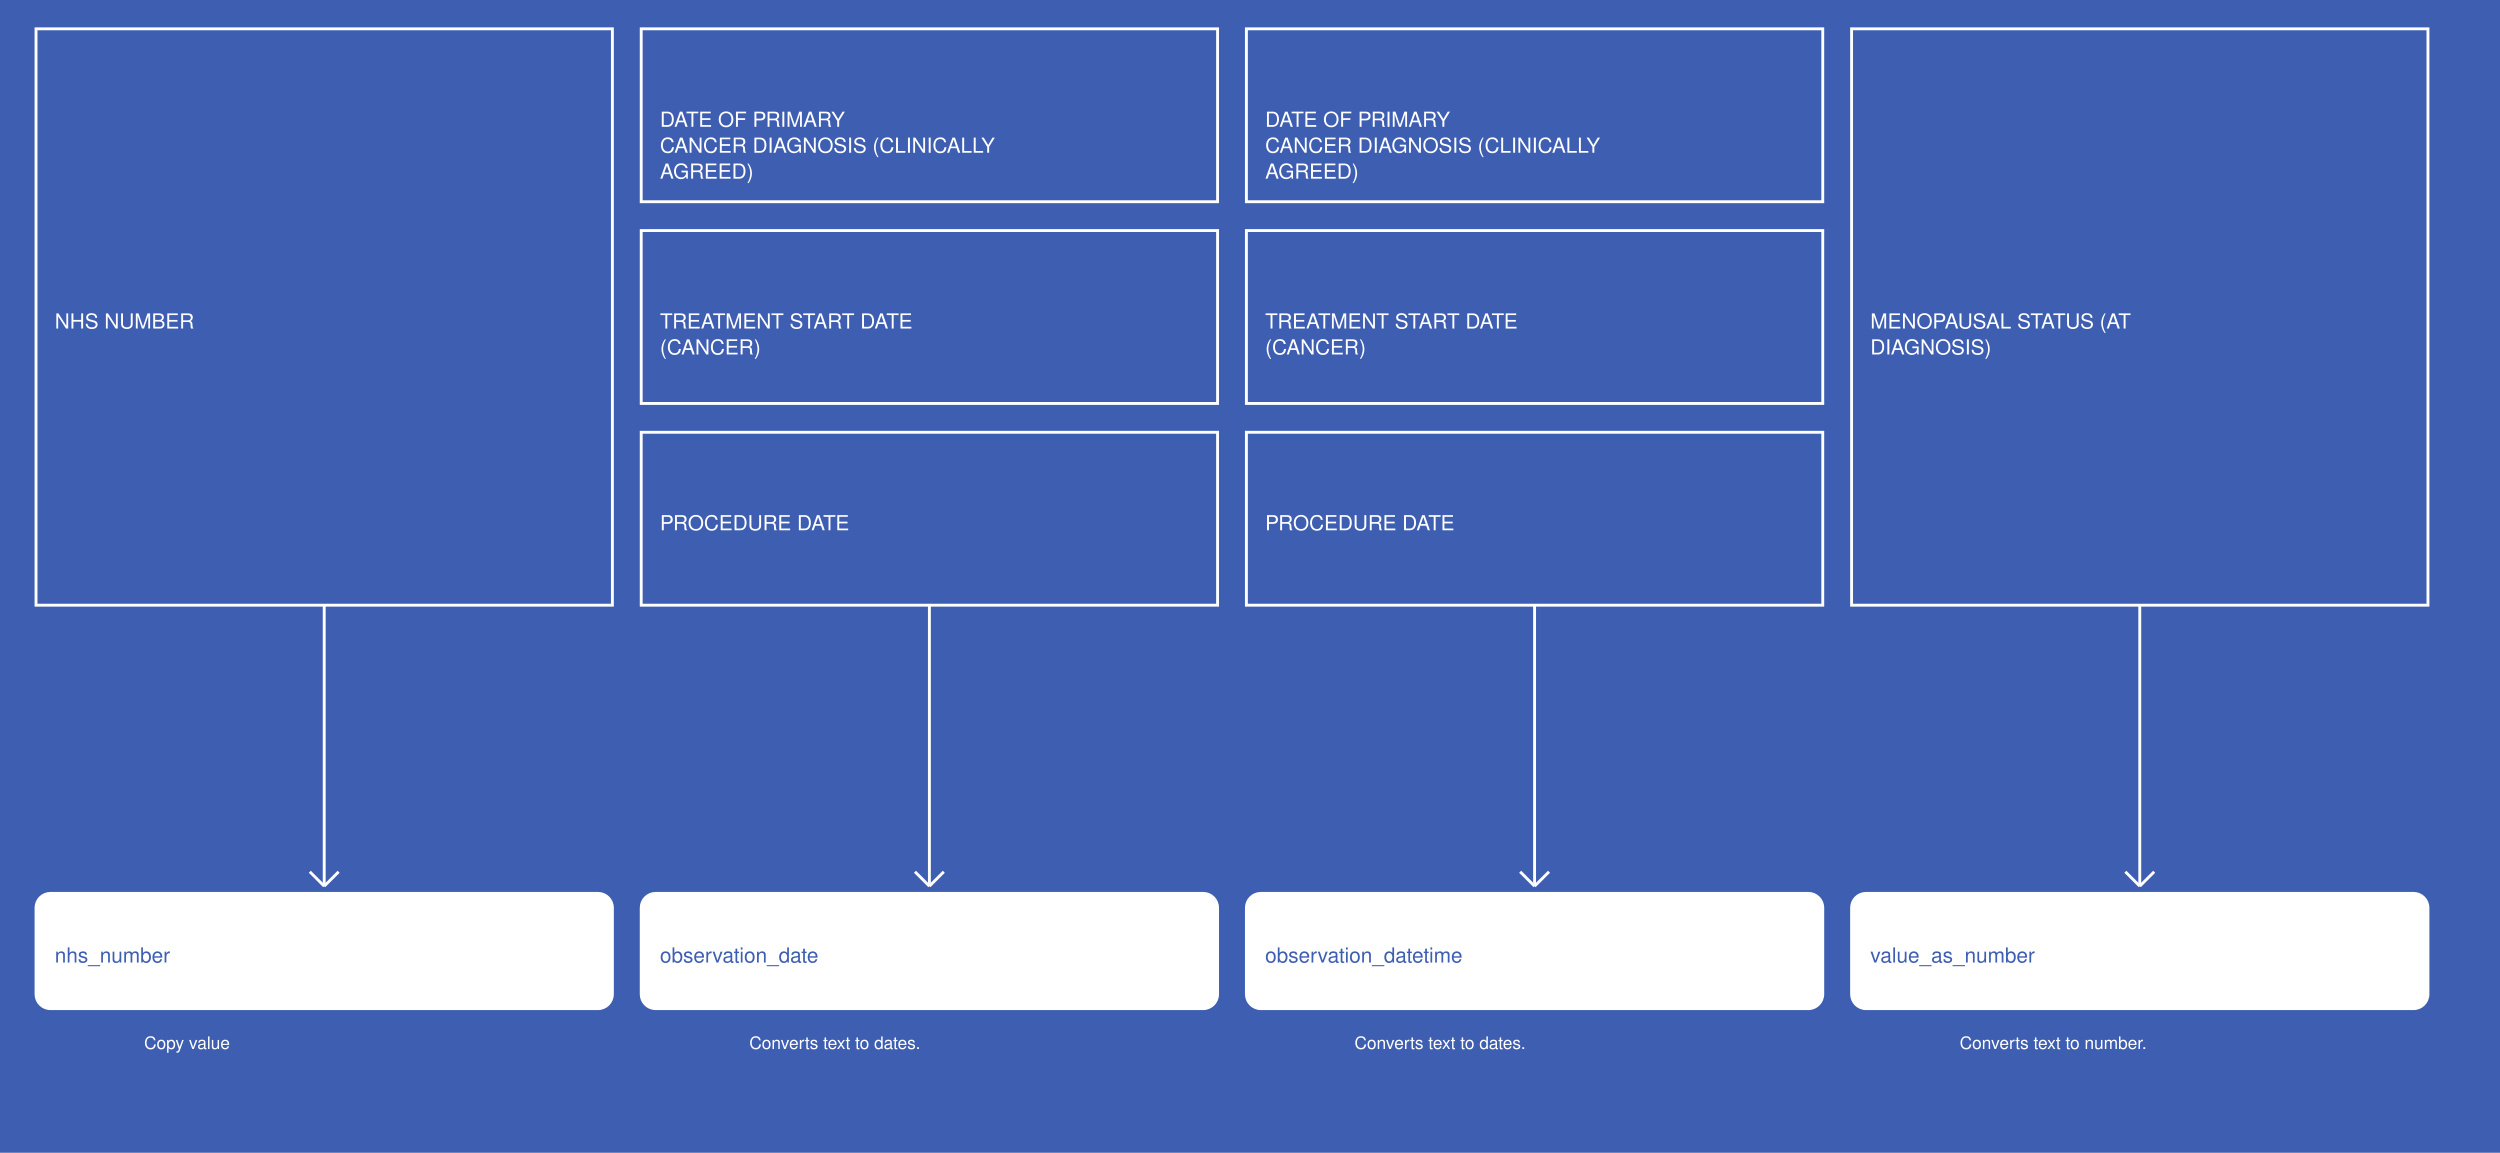
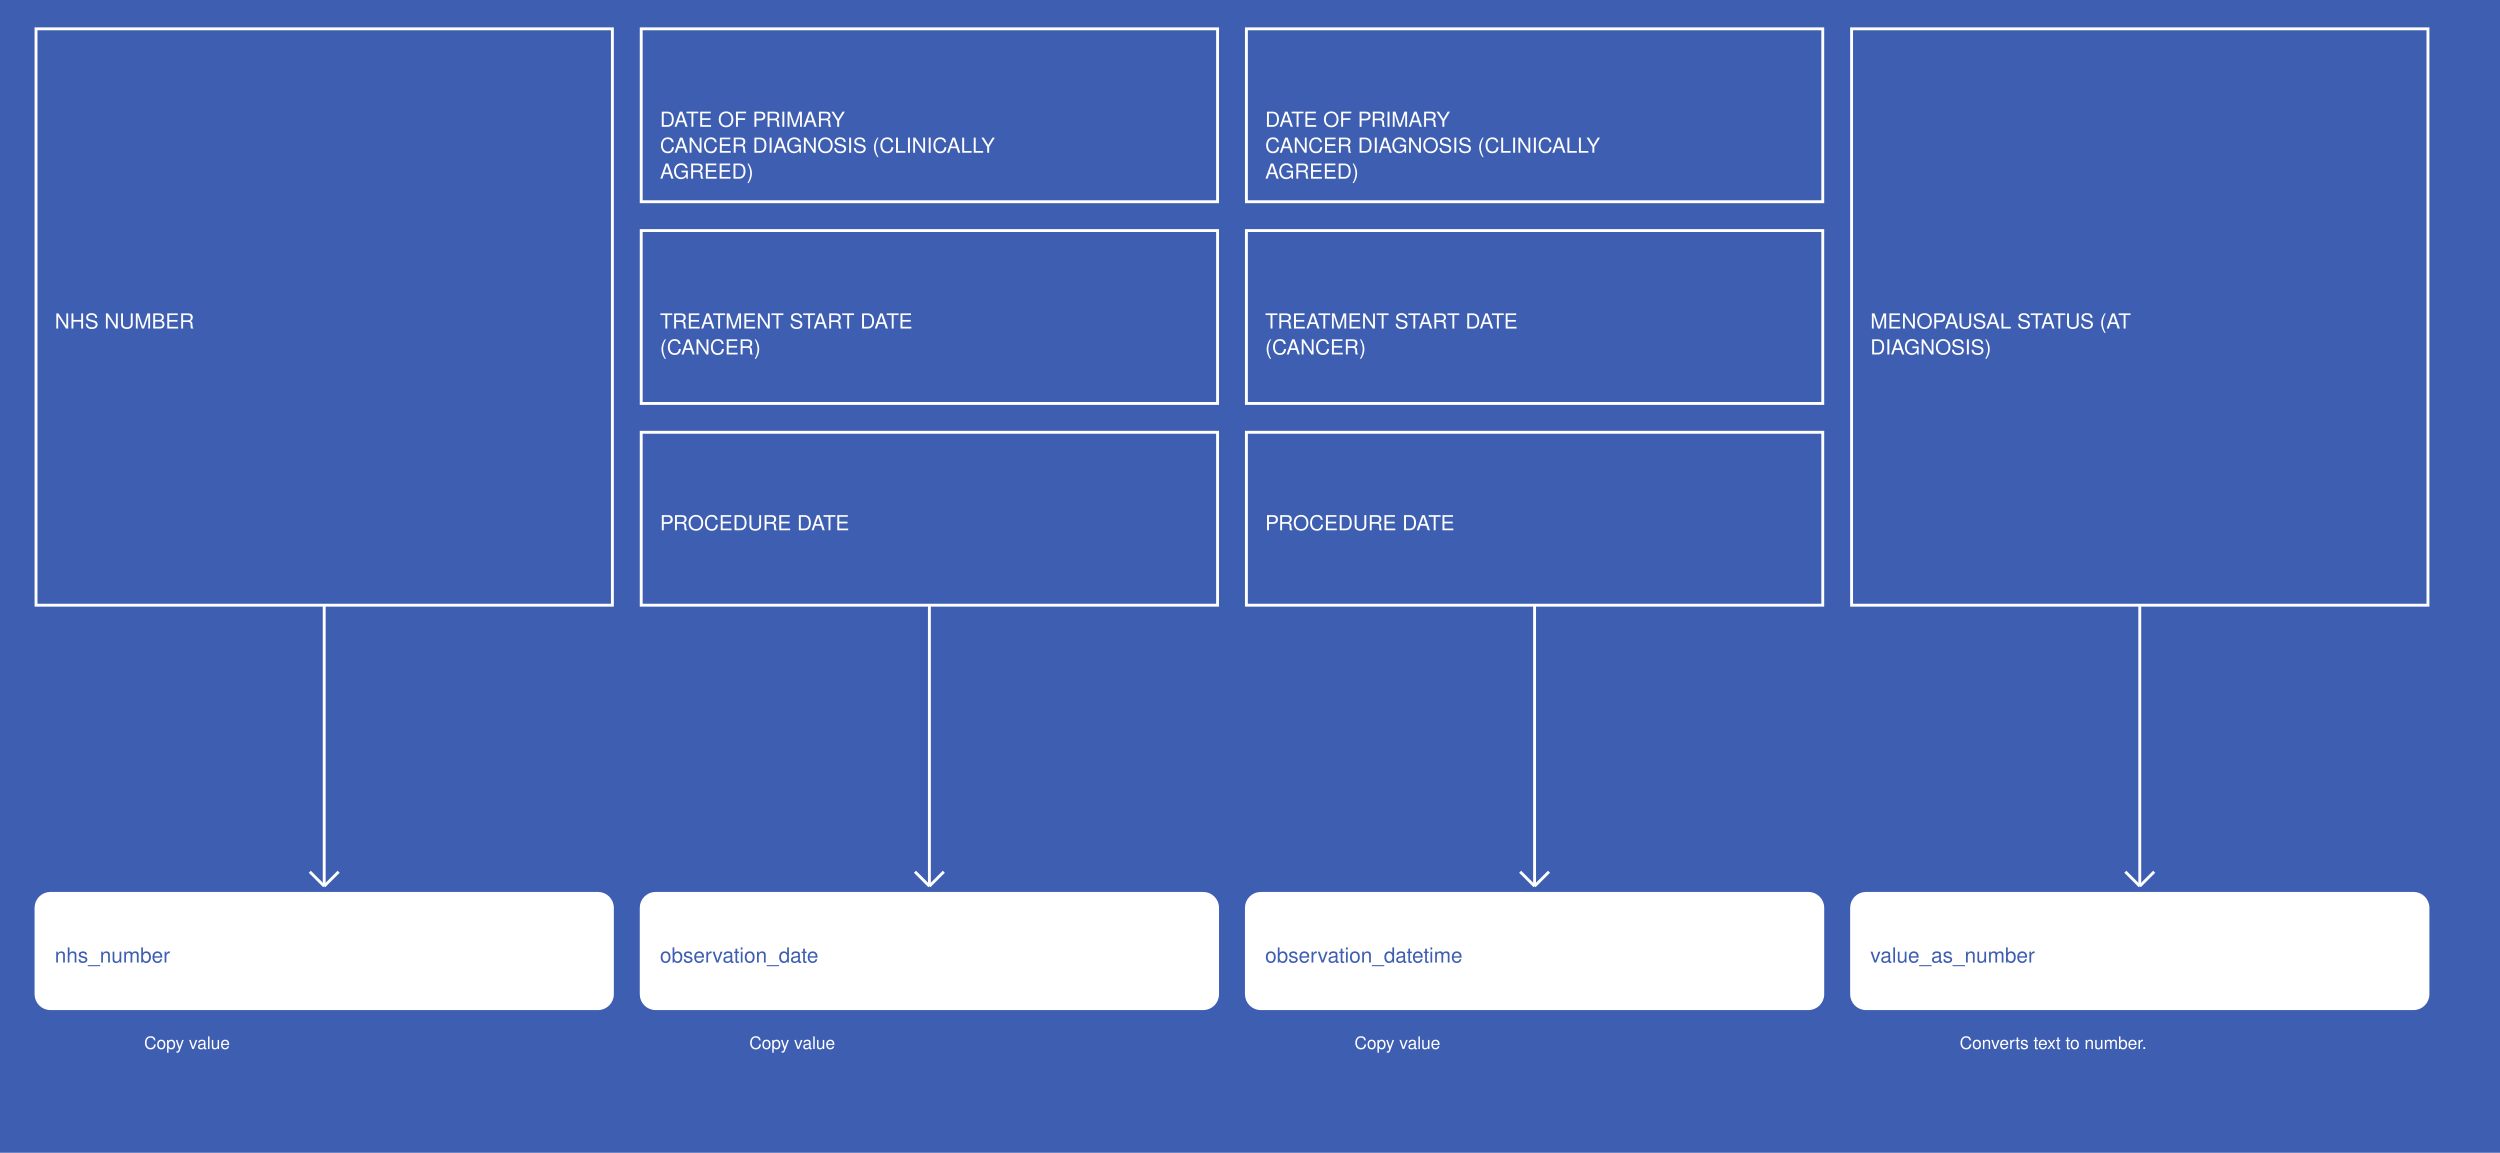
<svg xmlns="http://www.w3.org/2000/svg" width="1735" height="800">
  <rect width="100%" height="100%" fill="#3E5EB2" />
  <g>
    <rect x="25" y="20" width="400" height="400" fill="#3E5EB2" stroke="white" stroke-width="2" />
    <text x="38" y="228" fill="white" font-family="Helvetica" font-size="1.2em" text-anchor="start">NHS NUMBER</text>
  </g>
  <g>
    <line x1="225" y1="420" x2="225" y2="615" stroke="white" stroke-width="2" />
    <line x1="215" y1="605" x2="225" y2="615" stroke="white" stroke-width="2" />
    <line x1="235" y1="605" x2="225" y2="615" stroke="white" stroke-width="2" />
    <text x="100" y="728" fill="white" font-size="1em" font-family="Helvetica">Copy value</text>
  </g>
  <g>
    <rect x="25" y="620" width="400" height="80" fill="white" stroke="white" stroke-width="2" rx="10" />
    <text x="38" y="668" fill="#3E5EB2" font-family="Helvetica" font-size="1.2em" text-anchor="start">nhs_number</text>
  </g>
  <g>
    <rect x="445" y="20" width="400" height="120" fill="#3E5EB2" stroke="white" stroke-width="2" />
    <text x="458" y="88" fill="white" font-family="Helvetica" font-size="1.2em" text-anchor="start">DATE OF PRIMARY</text>
    <text x="458" y="106" fill="white" font-family="Helvetica" font-size="1.2em" text-anchor="start">CANCER DIAGNOSIS (CLINICALLY</text>
    <text x="458" y="124" fill="white" font-family="Helvetica" font-size="1.2em" text-anchor="start">AGREED)</text>
  </g>
  <g>
    <rect x="445" y="160" width="400" height="120" fill="#3E5EB2" stroke="white" stroke-width="2" />
    <text x="458" y="228" fill="white" font-family="Helvetica" font-size="1.2em" text-anchor="start">TREATMENT START DATE</text>
    <text x="458" y="246" fill="white" font-family="Helvetica" font-size="1.2em" text-anchor="start">(CANCER)</text>
  </g>
  <g>
    <rect x="445" y="300" width="400" height="120" fill="#3E5EB2" stroke="white" stroke-width="2" />
    <text x="458" y="368" fill="white" font-family="Helvetica" font-size="1.2em" text-anchor="start">PROCEDURE DATE</text>
  </g>
  <g>
    <line x1="645" y1="420" x2="645" y2="615" stroke="white" stroke-width="2" />
    <line x1="635" y1="605" x2="645" y2="615" stroke="white" stroke-width="2" />
    <line x1="655" y1="605" x2="645" y2="615" stroke="white" stroke-width="2" />
-     <text x="520" y="728" fill="white" font-size="1em" font-family="Helvetica">Converts text to dates.</text>
+     <text x="520" y="728" fill="white" font-size="1em" font-family="Helvetica">Copy value</text>
  </g>
  <g>
    <rect x="445" y="620" width="400" height="80" fill="white" stroke="white" stroke-width="2" rx="10" />
    <text x="458" y="668" fill="#3E5EB2" font-family="Helvetica" font-size="1.2em" text-anchor="start">observation_date</text>
  </g>
  <g>
    <rect x="865" y="20" width="400" height="120" fill="#3E5EB2" stroke="white" stroke-width="2" />
    <text x="878" y="88" fill="white" font-family="Helvetica" font-size="1.2em" text-anchor="start">DATE OF PRIMARY</text>
    <text x="878" y="106" fill="white" font-family="Helvetica" font-size="1.2em" text-anchor="start">CANCER DIAGNOSIS (CLINICALLY</text>
    <text x="878" y="124" fill="white" font-family="Helvetica" font-size="1.2em" text-anchor="start">AGREED)</text>
  </g>
  <g>
    <rect x="865" y="160" width="400" height="120" fill="#3E5EB2" stroke="white" stroke-width="2" />
    <text x="878" y="228" fill="white" font-family="Helvetica" font-size="1.2em" text-anchor="start">TREATMENT START DATE</text>
    <text x="878" y="246" fill="white" font-family="Helvetica" font-size="1.2em" text-anchor="start">(CANCER)</text>
  </g>
  <g>
    <rect x="865" y="300" width="400" height="120" fill="#3E5EB2" stroke="white" stroke-width="2" />
    <text x="878" y="368" fill="white" font-family="Helvetica" font-size="1.2em" text-anchor="start">PROCEDURE DATE</text>
  </g>
  <g>
    <line x1="1065" y1="420" x2="1065" y2="615" stroke="white" stroke-width="2" />
    <line x1="1055" y1="605" x2="1065" y2="615" stroke="white" stroke-width="2" />
    <line x1="1075" y1="605" x2="1065" y2="615" stroke="white" stroke-width="2" />
-     <text x="940" y="728" fill="white" font-size="1em" font-family="Helvetica">Converts text to dates.</text>
+     <text x="940" y="728" fill="white" font-size="1em" font-family="Helvetica">Copy value</text>
  </g>
  <g>
    <rect x="865" y="620" width="400" height="80" fill="white" stroke="white" stroke-width="2" rx="10" />
    <text x="878" y="668" fill="#3E5EB2" font-family="Helvetica" font-size="1.2em" text-anchor="start">observation_datetime</text>
  </g>
  <g>
    <rect x="1285" y="20" width="400" height="400" fill="#3E5EB2" stroke="white" stroke-width="2" />
    <text x="1298" y="228" fill="white" font-family="Helvetica" font-size="1.2em" text-anchor="start">MENOPAUSAL STATUS (AT</text>
    <text x="1298" y="246" fill="white" font-family="Helvetica" font-size="1.2em" text-anchor="start">DIAGNOSIS)</text>
  </g>
  <g>
    <line x1="1485" y1="420" x2="1485" y2="615" stroke="white" stroke-width="2" />
    <line x1="1475" y1="605" x2="1485" y2="615" stroke="white" stroke-width="2" />
    <line x1="1495" y1="605" x2="1485" y2="615" stroke="white" stroke-width="2" />
    <text x="1360" y="728" fill="white" font-size="1em" font-family="Helvetica">Converts text to number.</text>
  </g>
  <g>
    <rect x="1285" y="620" width="400" height="80" fill="white" stroke="white" stroke-width="2" rx="10" />
    <text x="1298" y="668" fill="#3E5EB2" font-family="Helvetica" font-size="1.2em" text-anchor="start">value_as_number</text>
  </g>
</svg>
